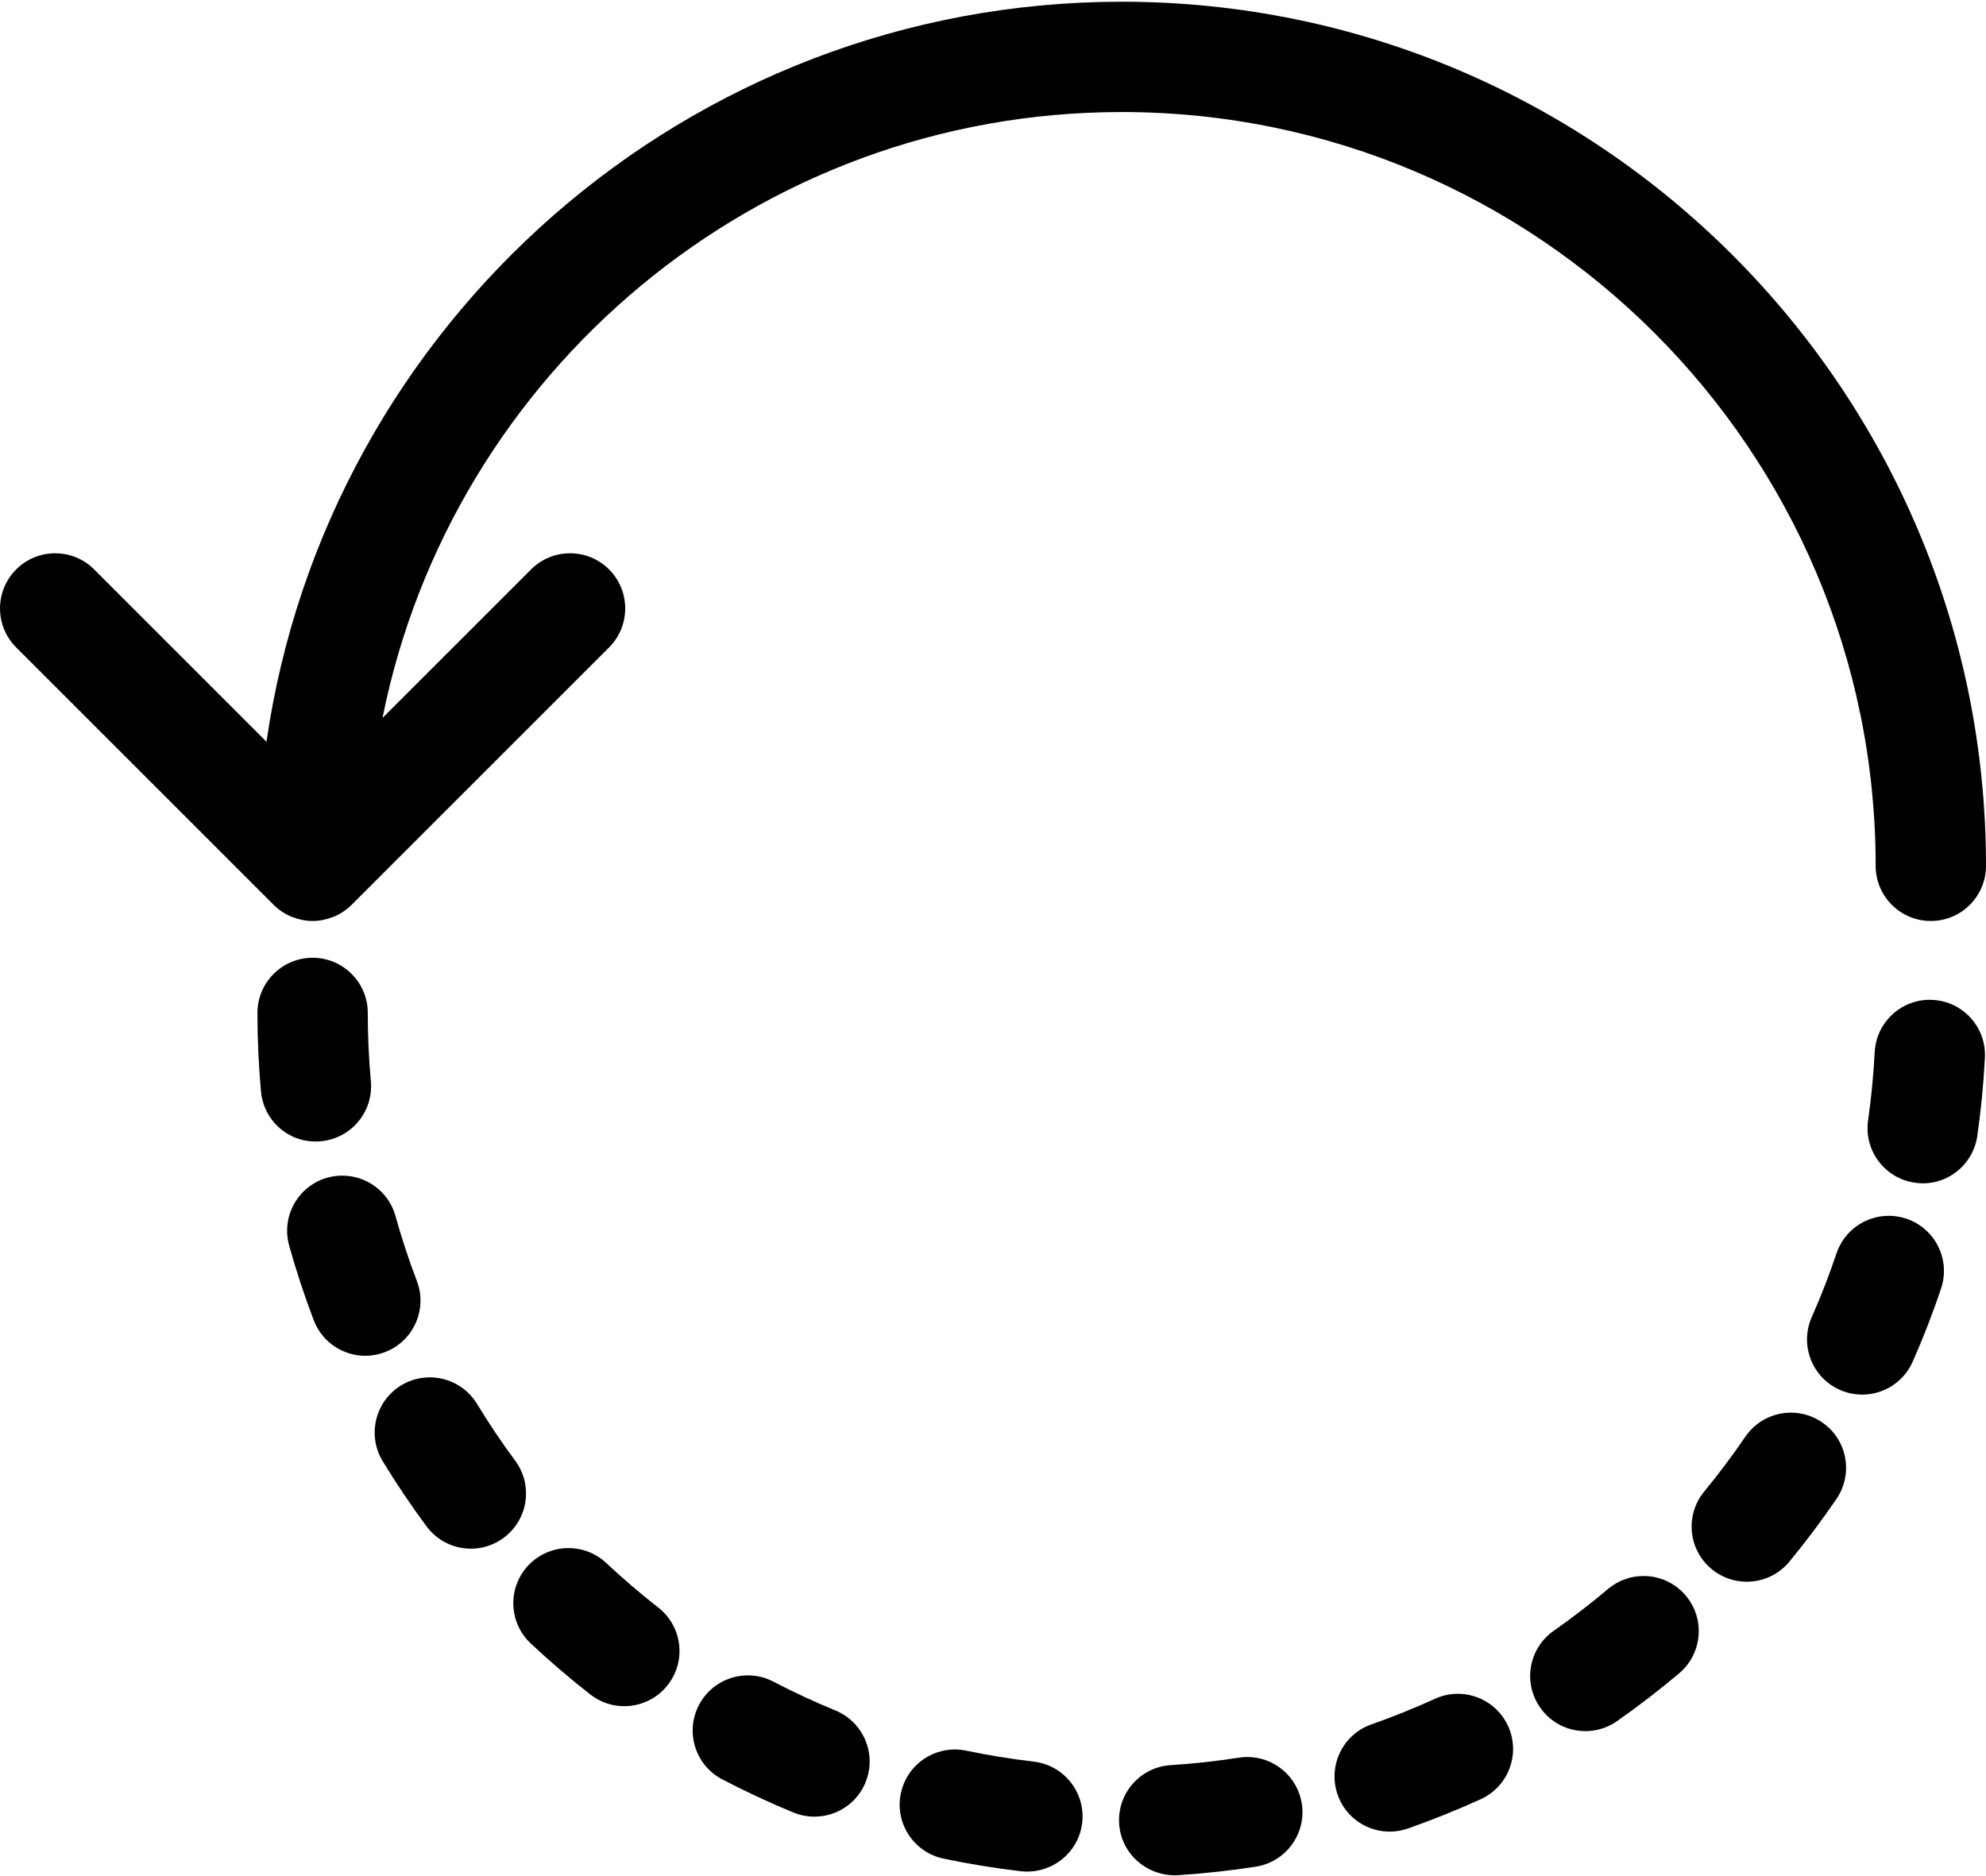
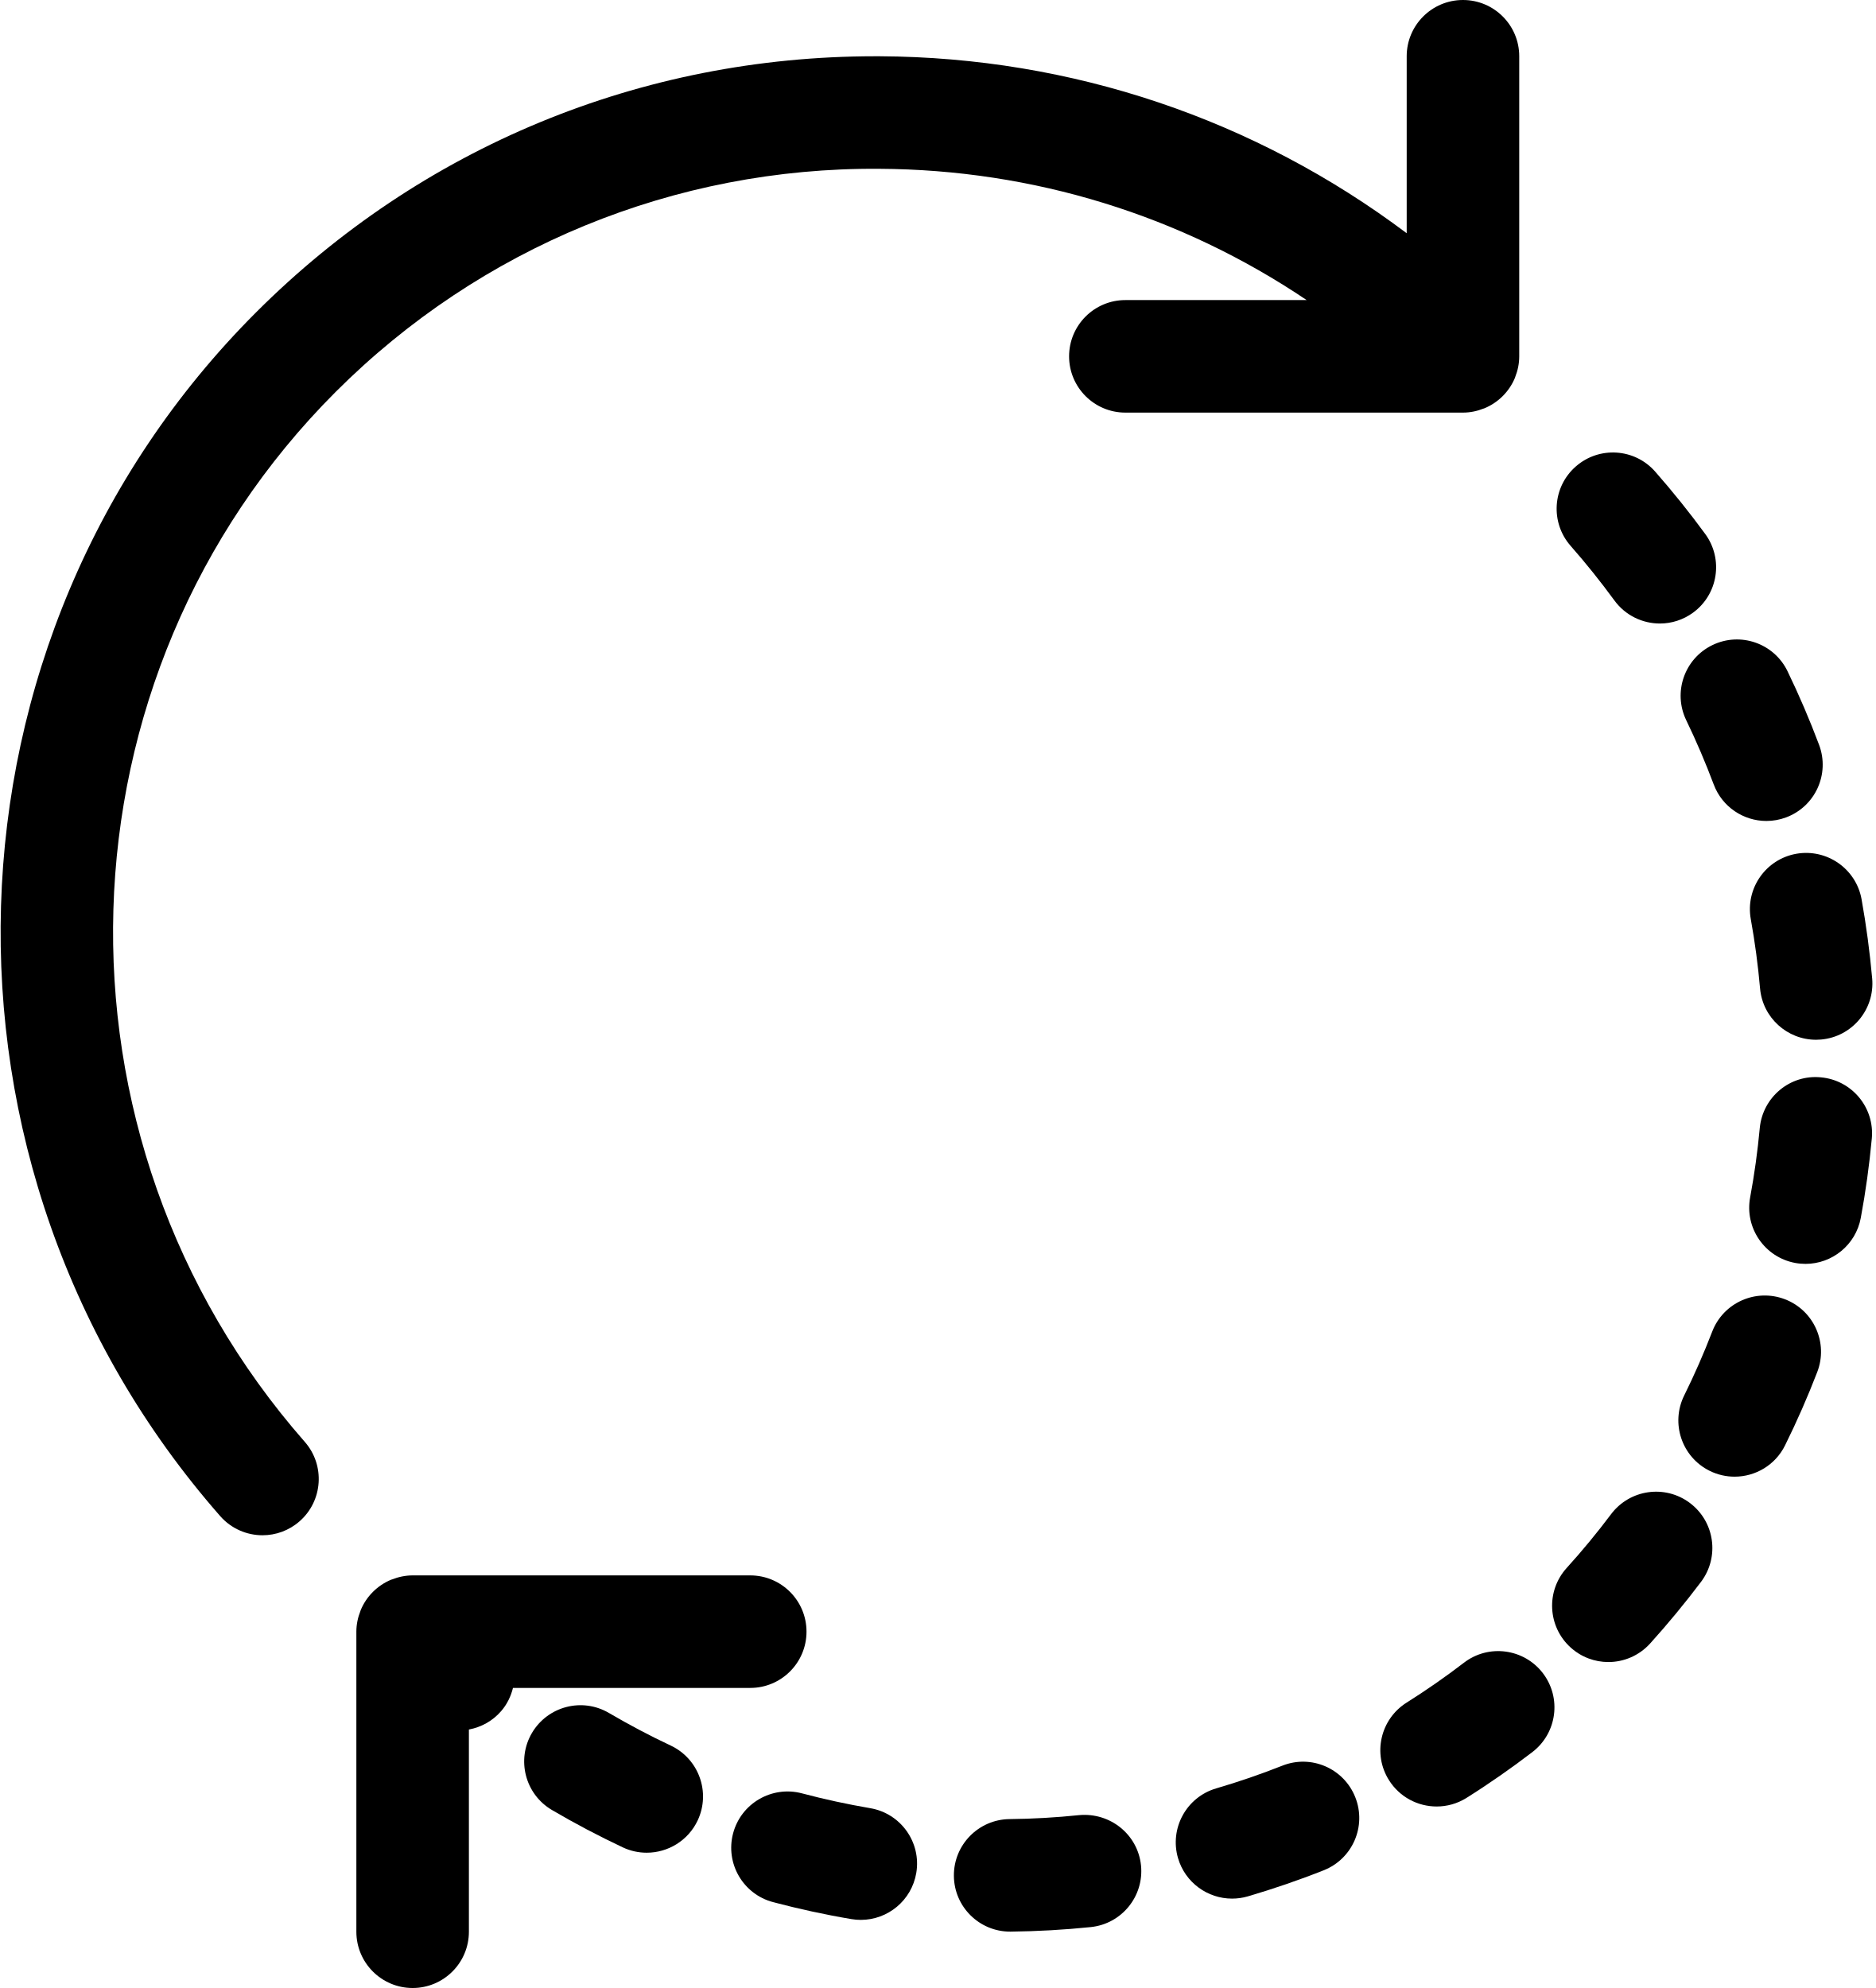
- <svg xmlns="http://www.w3.org/2000/svg" width="54px" height="51px" viewBox="0 0 54 51" version="1.1">
+ <svg xmlns="http://www.w3.org/2000/svg" width="100px" height="106px" viewBox="0 0 100 106" version="1.1">
  <defs />
  <g id="Page-1" stroke="none" stroke-width="1" fill="none" fill-rule="evenodd">
-     <g id="63---Half-Circuit-(Solid)" fill="#000000">
-       <path d="M52.5,25.047 C51.672,25.047 51,24.375 51,23.547 C51,12.243 41.804,3.047 30.5,3.047 C20.573,3.047 12.276,10.141 10.401,19.524 L14.44,15.486 C14.732,15.193 15.116,15.047 15.5,15.047 C15.884,15.047 16.268,15.193 16.561,15.486 C17.146,16.072 17.146,17.022 16.561,17.607 L9.561,24.607 C9.422,24.747 9.255,24.857 9.07,24.933 C9.062,24.937 9.055,24.937 9.047,24.94 C8.877,25.007 8.693,25.047 8.5,25.047 C8.307,25.047 8.123,25.007 7.953,24.94 C7.945,24.937 7.938,24.937 7.93,24.933 C7.745,24.857 7.578,24.747 7.44,24.607 L0.44,17.607 C-0.146,17.022 -0.146,16.072 0.44,15.486 C0.732,15.193 1.116,15.047 1.5,15.047 C1.884,15.047 2.268,15.193 2.56,15.486 L7.246,20.172 C8.888,8.808 18.688,0.047 30.5,0.047 C43.458,0.047 54,10.589 54,23.547 C54,24.375 53.328,25.047 52.5,25.047" id="Fill-120" />
-       <path d="M42.246,44.351 C42.751,43.997 43.247,43.615 43.722,43.214 C44.003,42.977 44.347,42.86 44.688,42.86 C45.115,42.86 45.539,43.041 45.836,43.393 C46.37,44.025 46.29,44.972 45.657,45.507 C45.113,45.965 44.545,46.403 43.967,46.808 C43.289,47.282 42.352,47.119 41.878,46.439 C41.402,45.761 41.567,44.825 42.246,44.351" id="Fill-121" />
-       <path d="M37.289,46.896 C37.867,46.693 38.448,46.459 39.019,46.199 C39.221,46.107 39.432,46.064 39.64,46.064 C40.209,46.064 40.754,46.391 41.006,46.942 C41.349,47.696 41.017,48.586 40.263,48.93 C39.61,49.227 38.944,49.495 38.283,49.727 C37.499,50 36.644,49.591 36.371,48.809 C36.097,48.026 36.508,47.17 37.289,46.896" id="Fill-122" />
-       <path d="M31.831,48.004 C32.448,47.965 33.071,47.897 33.684,47.801 C33.762,47.789 33.839,47.783 33.916,47.783 C34.643,47.783 35.281,48.313 35.397,49.053 C35.523,49.871 34.963,50.638 34.145,50.766 C33.443,50.874 32.729,50.953 32.023,50.998 C31.197,51.038 30.482,50.423 30.43,49.597 C30.377,48.771 31.004,48.057 31.831,48.004" id="Fill-123" />
-       <path d="M52.065,32.164 C51.245,32.047 50.676,31.287 50.794,30.467 C50.881,29.86 50.941,29.236 50.974,28.612 C51.016,27.812 51.678,27.19 52.471,27.19 C52.497,27.19 52.523,27.191 52.55,27.193 C53.377,27.235 54.013,27.941 53.97,28.769 C53.933,29.482 53.863,30.197 53.763,30.893 C53.646,31.714 52.88,32.29 52.065,32.164" id="Fill-124" />
-       <path d="M49.262,35.82 C49.512,35.256 49.738,34.673 49.935,34.087 C50.146,33.46 50.729,33.065 51.356,33.065 C51.515,33.065 51.676,33.089 51.834,33.143 C52.619,33.406 53.042,34.257 52.778,35.042 C52.553,35.715 52.292,36.385 52.006,37.033 C51.671,37.79 50.788,38.134 50.027,37.799 C49.269,37.464 48.927,36.578 49.262,35.82" id="Fill-125" />
-       <path d="M46.338,40.564 C46.732,40.084 47.108,39.582 47.456,39.073 C47.746,38.648 48.217,38.418 48.696,38.418 C48.987,38.418 49.281,38.502 49.54,38.679 C50.225,39.145 50.401,40.078 49.935,40.763 C49.537,41.347 49.106,41.921 48.654,42.47 C48.128,43.108 47.184,43.2 46.543,42.675 C45.903,42.149 45.812,41.203 46.338,40.564" id="Fill-126" />
-       <path d="M15.457,42.101 C15.825,42.101 16.193,42.235 16.483,42.507 C16.934,42.929 17.409,43.336 17.898,43.718 C18.552,44.227 18.668,45.171 18.158,45.823 C17.648,46.477 16.703,46.593 16.053,46.083 C15.492,45.646 14.946,45.179 14.431,44.694 C13.827,44.128 13.796,43.179 14.363,42.574 C14.658,42.26 15.058,42.101 15.457,42.101" id="Fill-127" />
-       <path d="M8.905,32.026 C9.04,31.989 9.175,31.972 9.309,31.972 C9.965,31.972 10.568,32.406 10.753,33.069 C10.918,33.664 11.114,34.259 11.334,34.835 C11.63,35.609 11.241,36.477 10.468,36.771 C9.693,37.069 8.827,36.679 8.531,35.905 C8.278,35.242 8.053,34.559 7.862,33.874 C7.641,33.076 8.107,32.249 8.905,32.026" id="Fill-128" />
-       <path d="M8.5,26.047 C9.328,26.047 10,26.719 10,27.547 C10,28.169 10.028,28.795 10.084,29.407 C10.158,30.232 9.55,30.962 8.726,31.037 C7.889,31.118 7.171,30.504 7.096,29.679 C7.032,28.976 7,28.259 7,27.547 C7,26.719 7.672,26.047 8.5,26.047" id="Fill-129" />
-       <path d="M25.96,47.578 C26.063,47.578 26.166,47.588 26.27,47.61 C26.873,47.736 27.492,47.837 28.109,47.909 C28.932,48.006 29.521,48.751 29.425,49.574 C29.328,50.397 28.58,50.98 27.76,50.89 C27.054,50.807 26.345,50.692 25.654,50.546 C24.844,50.376 24.324,49.581 24.494,48.771 C24.642,48.064 25.266,47.578 25.96,47.578" id="Fill-130" />
-       <path d="M20.335,45.563 C20.569,45.563 20.807,45.617 21.028,45.733 C21.574,46.019 22.143,46.282 22.716,46.518 C23.481,46.832 23.848,47.709 23.533,48.476 C23.219,49.24 22.344,49.606 21.575,49.293 C20.918,49.023 20.267,48.72 19.64,48.392 C18.905,48.009 18.621,47.103 19.005,46.368 C19.273,45.856 19.795,45.563 20.335,45.563" id="Fill-131" />
-       <path d="M10.908,37.676 C11.151,37.528 11.421,37.458 11.687,37.458 C12.192,37.458 12.687,37.715 12.97,38.179 C13.291,38.709 13.641,39.229 14.008,39.725 C14.501,40.39 14.361,41.329 13.695,41.822 C13.029,42.316 12.091,42.176 11.598,41.51 C11.176,40.942 10.775,40.345 10.405,39.737 C9.976,39.029 10.2,38.107 10.908,37.676" id="Fill-132" />
+     <g id="a103" fill="#000000">
+       <path d="M46.872,9 C55.104,9.042 62.968,11.488 69.666,16 L60,16 C58.344,16 57,17.344 57,19 C57,20.656 58.344,22 60,22 L78,22 C78.388,22 78.756,21.92 79.096,21.786 C79.11,21.78 79.126,21.778 79.14,21.772 C79.88,21.468 80.47,20.878 80.774,20.14 C80.78,20.124 80.782,20.11 80.788,20.094 C80.922,19.754 81,19.386 81,19 L81,3 C81,1.344 79.658,0 78,0 C76.344,0 75,1.344 75,3 L75,12.436 C66.922,6.366 57.16,3.052 46.902,3 L46.662,3 C34.178,3 22.464,7.844 13.654,16.654 C-3.74,34.046 -4.58,62.24 11.74,80.838 C12.334,81.514 13.164,81.86 13.996,81.86 C14.7,81.86 15.404,81.614 15.974,81.114 C17.218,80.022 17.342,78.124 16.25,76.88 C2.008,60.652 2.732,36.06 17.896,20.896 C25.622,13.17 35.988,8.922 46.872,9" id="Fill-151" />
+       <path d="M27.35,90 L40,90 C41.658,90 43,88.656 43,87 C43,85.344 41.658,84 40,84 L22,84 C21.614,84 21.246,84.08 20.906,84.214 C20.892,84.218 20.876,84.22 20.862,84.226 C20.122,84.532 19.532,85.12 19.228,85.86 C19.222,85.874 19.22,85.89 19.214,85.906 C19.08,86.244 19,86.612 19,87 L19,103 C19,104.656 20.344,106 22,106 C23.658,106 25,104.656 25,103 L25,92.218 C25.648,92.096 26.26,91.77 26.722,91.234 C27.04,90.866 27.24,90.442 27.35,90" id="Fill-152" />
+       <path d="M89.904,38.402 C90.442,39.516 90.934,40.668 91.37,41.828 C91.822,43.032 92.964,43.774 94.178,43.774 C94.53,43.774 94.886,43.712 95.232,43.582 C96.784,43 97.57,41.272 96.988,39.718 C96.49,38.39 95.924,37.07 95.306,35.792 C94.586,34.298 92.79,33.674 91.3,34.396 C89.808,35.118 89.184,36.91 89.904,38.402" id="Fill-153" />
+       <path d="M95.768,45.524 C94.138,45.816 93.052,47.376 93.346,49.008 C93.566,50.226 93.732,51.47 93.84,52.702 C93.978,54.264 95.288,55.44 96.826,55.44 C96.914,55.44 97.004,55.436 97.092,55.428 C98.744,55.282 99.962,53.826 99.818,52.176 C99.692,50.764 99.502,49.34 99.252,47.946 C98.956,46.314 97.394,45.236 95.768,45.524" id="Fill-154" />
+       <path d="M86.074,32.016 C86.662,32.82 87.574,33.246 88.5,33.246 C89.112,33.246 89.732,33.058 90.266,32.668 C91.604,31.692 91.896,29.814 90.92,28.476 C90.084,27.332 89.184,26.212 88.248,25.146 C87.154,23.9 85.258,23.78 84.014,24.874 C82.768,25.966 82.648,27.864 83.742,29.108 C84.56,30.038 85.344,31.018 86.074,32.016" id="Fill-155" />
+       <path d="M35.758,93.072 C34.636,92.544 33.528,91.958 32.468,91.336 C31.04,90.496 29.204,90.974 28.362,92.4 C27.522,93.828 27.998,95.668 29.426,96.508 C30.644,97.224 31.916,97.894 33.206,98.502 C33.618,98.696 34.052,98.786 34.48,98.786 C35.606,98.786 36.686,98.15 37.198,97.064 C37.902,95.564 37.258,93.778 35.758,93.072" id="Fill-156" />
+       <path d="M78.052,88.656 C77.07,89.41 76.042,90.124 74.998,90.782 C73.594,91.664 73.172,93.518 74.056,94.92 C74.626,95.826 75.6,96.322 76.598,96.322 C77.144,96.322 77.696,96.174 78.192,95.862 C79.394,95.106 80.576,94.282 81.704,93.418 C83.018,92.408 83.266,90.526 82.258,89.21 C81.25,87.896 79.362,87.648 78.052,88.656" id="Fill-157" />
+       <path d="M90.098,80.138 C88.774,79.144 86.896,79.41 85.898,80.734 C85.158,81.72 84.36,82.688 83.528,83.606 C82.416,84.834 82.512,86.732 83.74,87.844 C84.314,88.364 85.034,88.62 85.752,88.62 C86.57,88.62 87.384,88.286 87.978,87.632 C88.93,86.578 89.844,85.47 90.696,84.34 C91.69,83.014 91.424,81.134 90.098,80.138" id="Fill-158" />
+       <path d="M95.166,69.276 C93.62,68.686 91.886,69.45 91.29,70.998 C90.844,72.156 90.342,73.302 89.796,74.404 C89.06,75.89 89.668,77.69 91.154,78.426 C91.58,78.636 92.036,78.736 92.482,78.736 C93.588,78.736 94.65,78.124 95.172,77.068 C95.8,75.8 96.378,74.484 96.89,73.154 C97.484,71.608 96.714,69.87 95.166,69.276" id="Fill-159" />
+       <path d="M97.088,57.444 C95.436,57.278 93.978,58.504 93.824,60.152 C93.71,61.386 93.538,62.626 93.312,63.842 C93.008,65.47 94.084,67.036 95.712,67.34 C95.898,67.374 96.082,67.39 96.264,67.39 C97.682,67.39 98.942,66.382 99.21,64.94 C99.47,63.544 99.666,62.122 99.798,60.706 C99.952,59.056 98.738,57.596 97.088,57.444" id="Fill-160" />
+       <path d="M46.396,96.412 C45.182,96.204 43.958,95.94 42.752,95.62 C41.152,95.2 39.51,96.154 39.086,97.754 C38.662,99.358 39.618,100.998 41.218,101.422 C42.598,101.786 44.002,102.092 45.392,102.326 C45.562,102.356 45.73,102.368 45.898,102.368 C47.334,102.368 48.602,101.334 48.852,99.87 C49.13,98.238 48.03,96.69 46.396,96.412" id="Fill-161" />
+       <path d="M57.542,96.782 C56.304,96.91 55.056,96.982 53.826,96.994 C52.17,97.012 50.84,98.37 50.858,100.026 C50.874,101.672 52.214,102.994 53.856,102.994 L53.888,102.994 C55.3,102.978 56.736,102.898 58.156,102.752 C59.804,102.582 61.004,101.108 60.834,99.46 C60.662,97.81 59.188,96.634 57.542,96.782" id="Fill-162" />
+       <path d="M68.368,94.146 C67.212,94.604 66.026,95.01 64.846,95.356 C63.256,95.82 62.344,97.486 62.808,99.076 C63.192,100.384 64.388,101.234 65.688,101.234 C65.966,101.234 66.25,101.196 66.53,101.114 C67.886,100.716 69.248,100.25 70.574,99.724 C72.116,99.114 72.87,97.372 72.26,95.832 C71.652,94.292 69.912,93.532 68.368,94.146" id="Fill-163" />
    </g>
  </g>
</svg>
